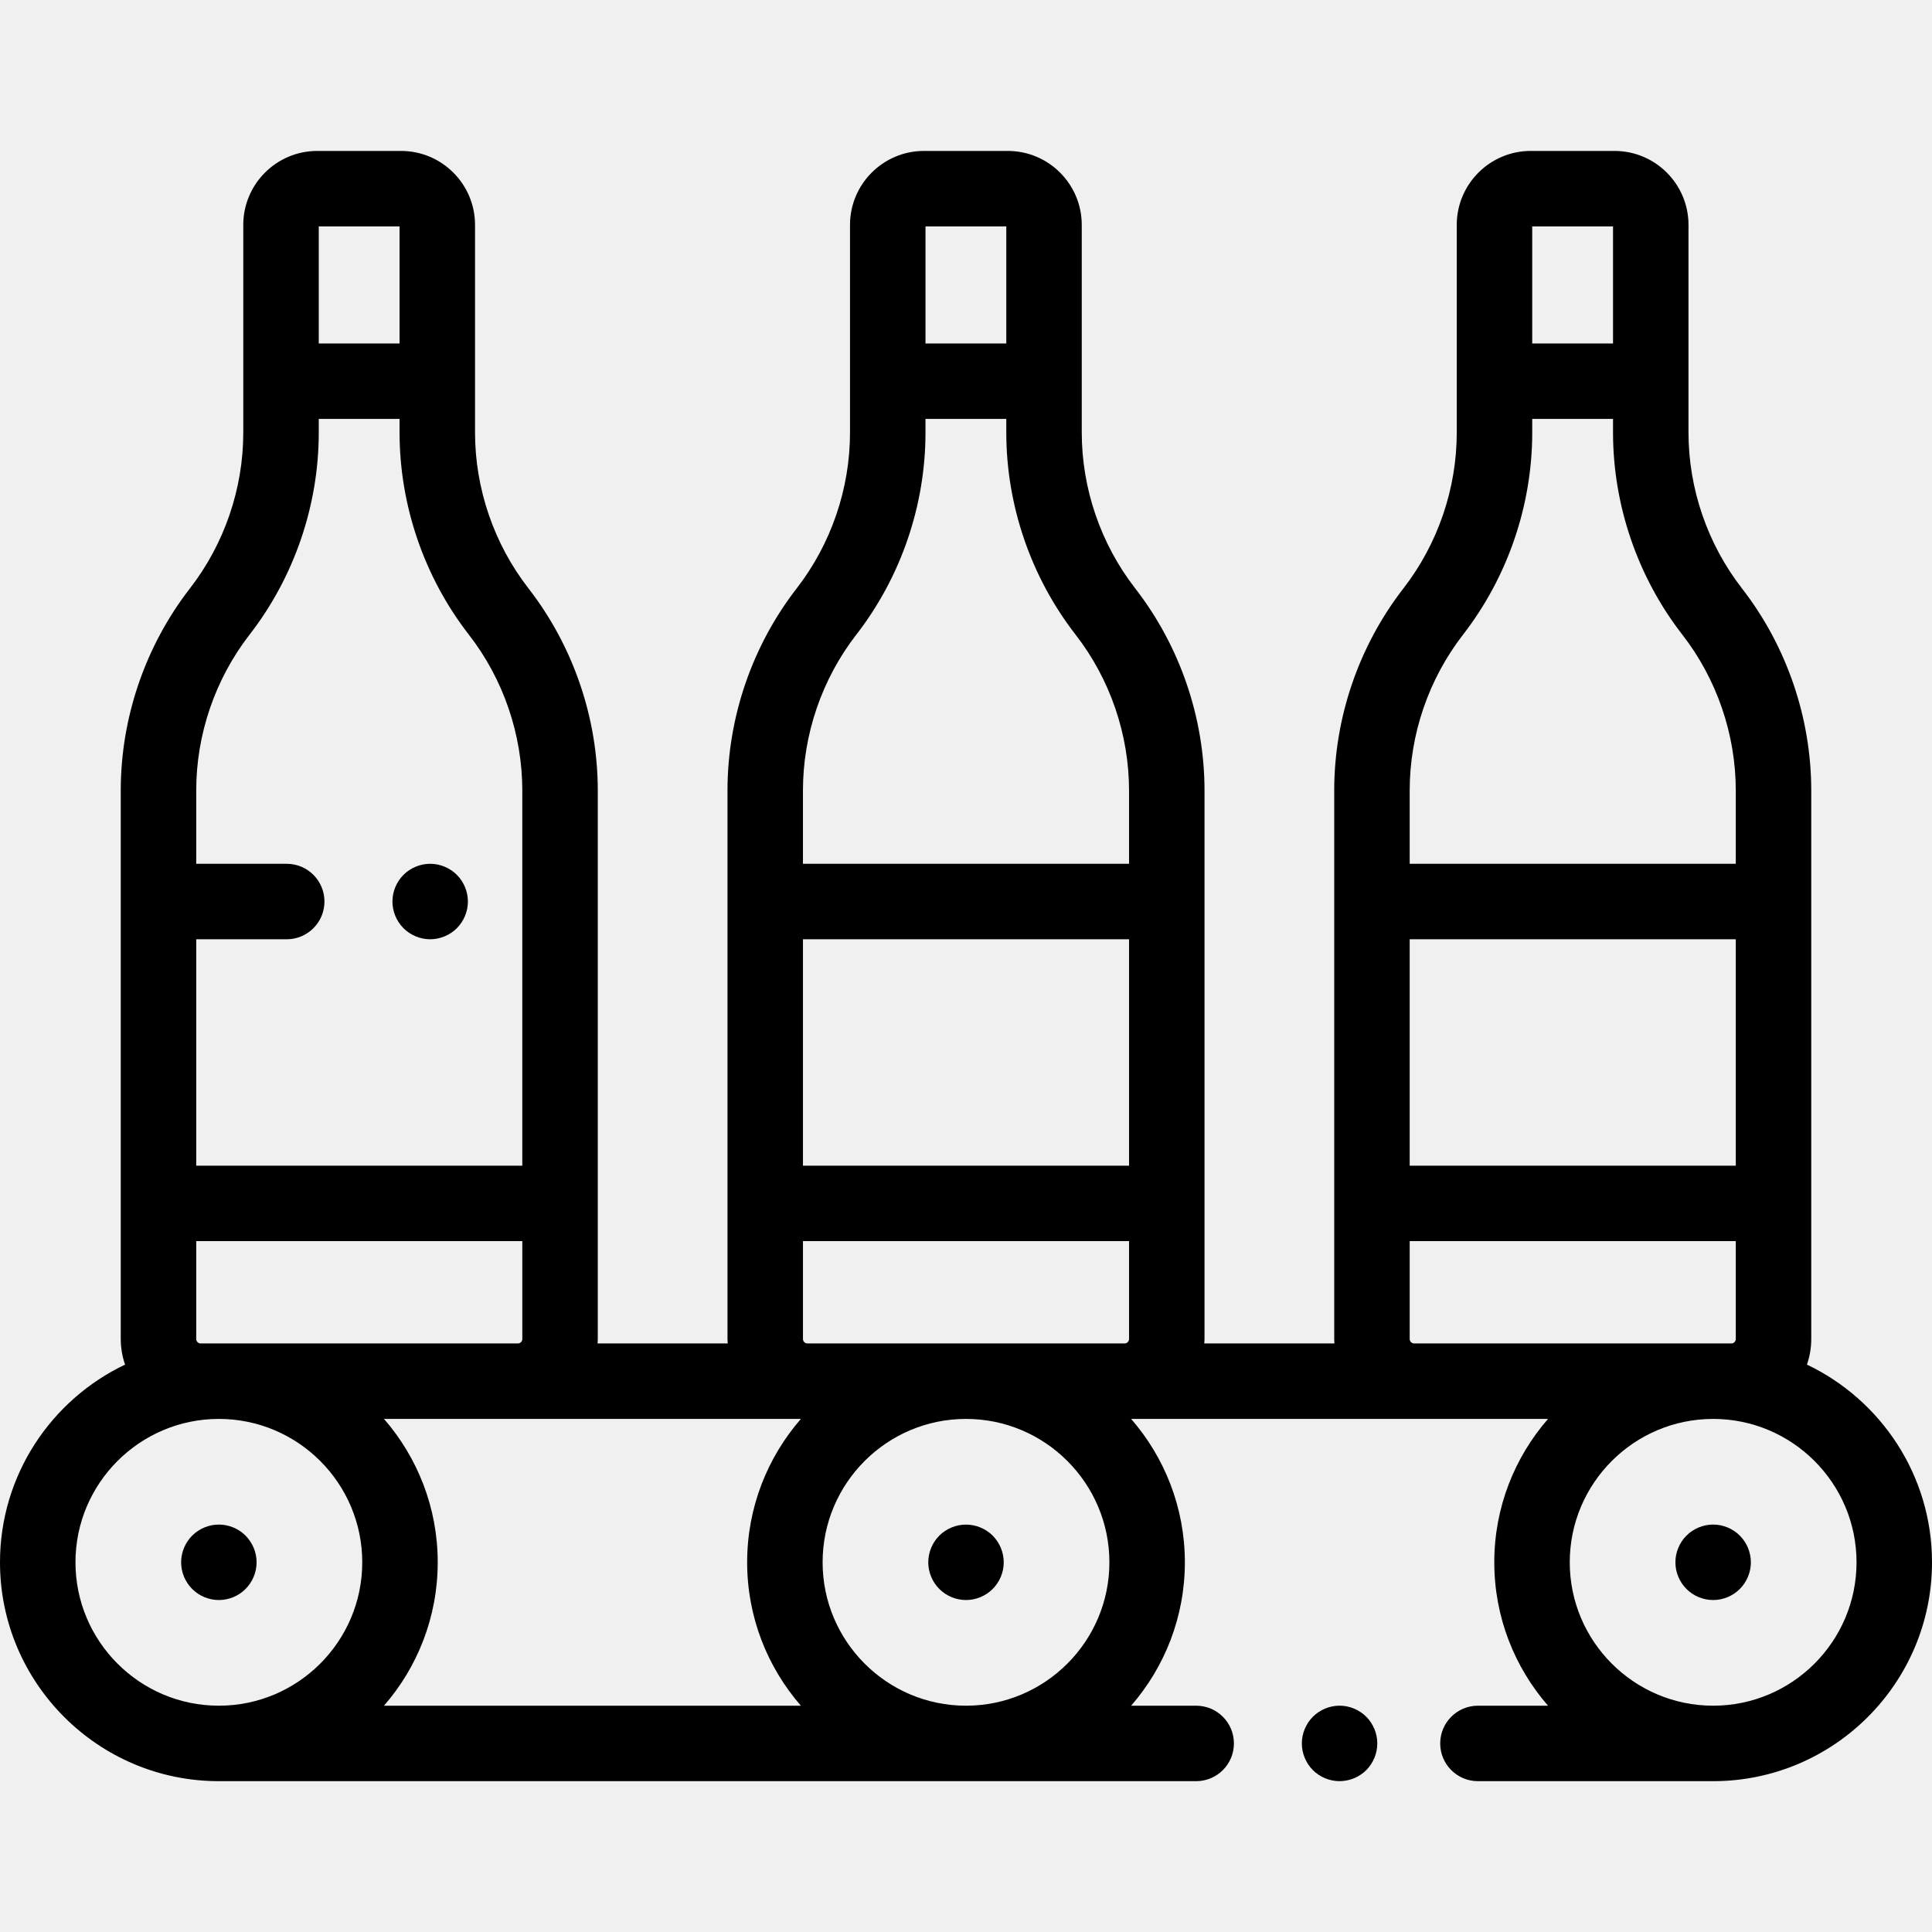
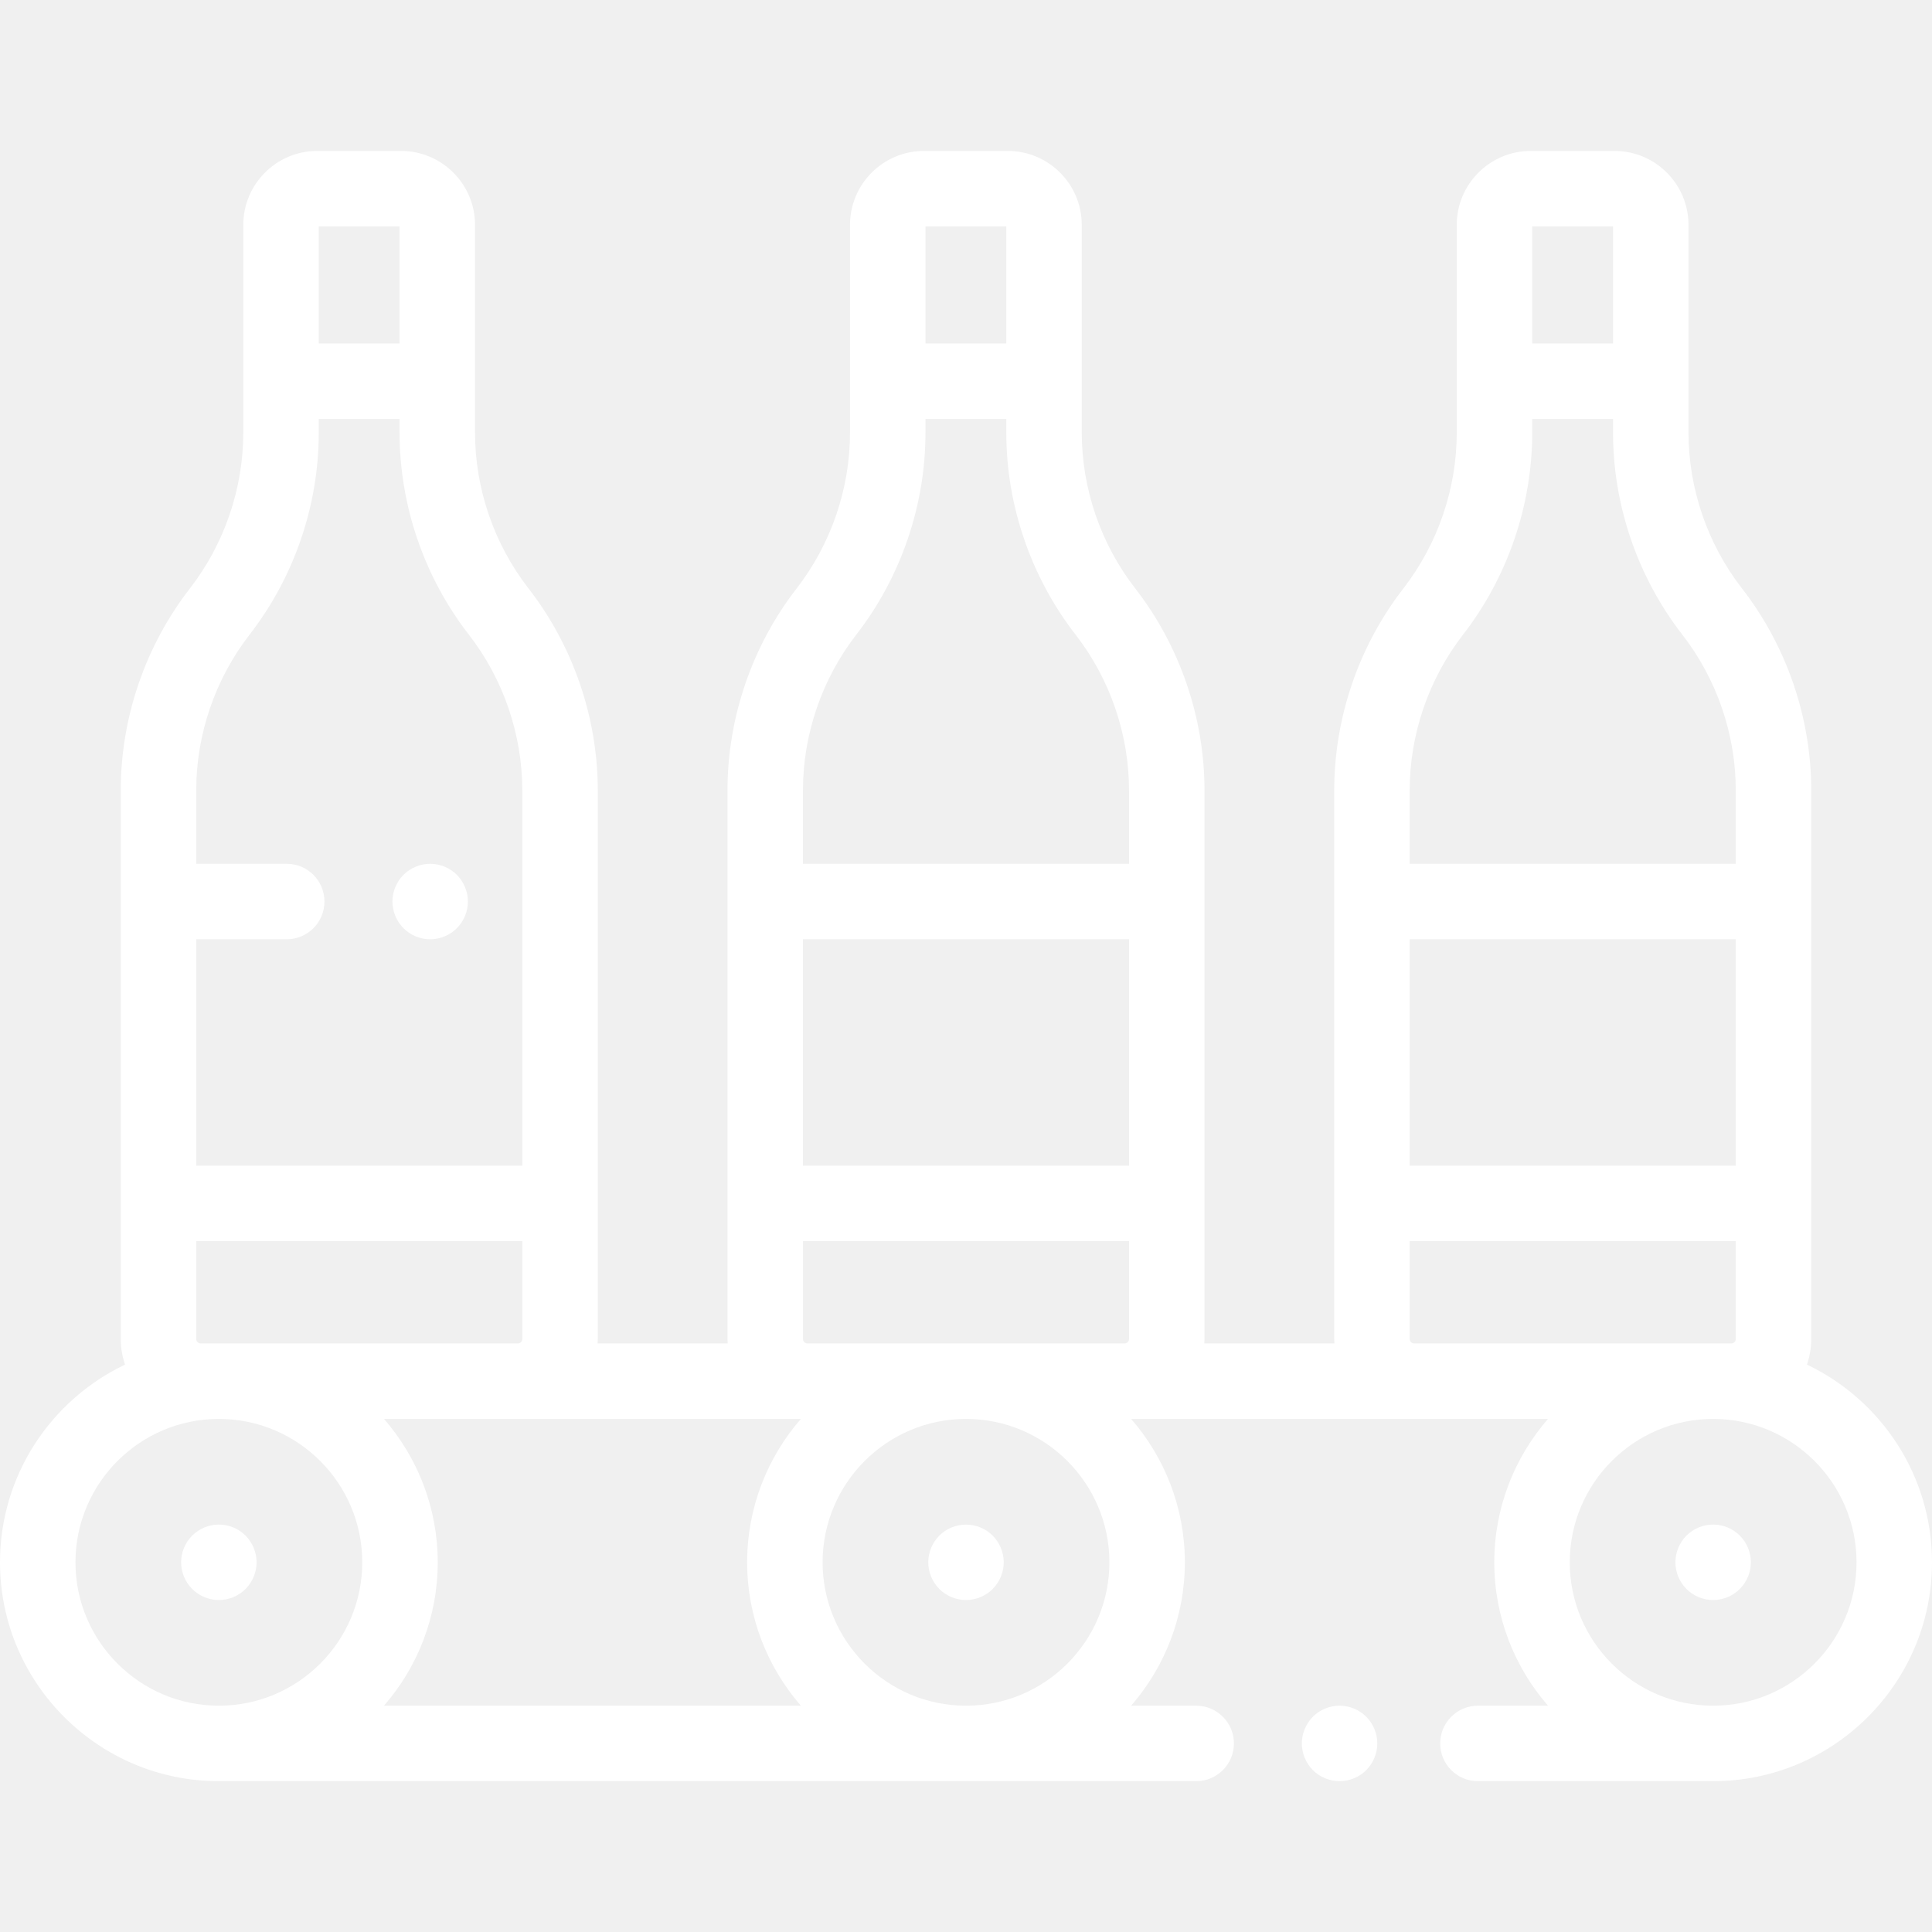
- <svg xmlns="http://www.w3.org/2000/svg" height="512pt" viewBox="0 -40 512 512" width="512pt">
+ <svg xmlns="http://www.w3.org/2000/svg" height="512pt" viewBox="0 -40 512 512" width="512pt" fill="#fff">
  <path d="m355 412.023c-2.629 0-5.211 1.07-7.07 2.93-1.859 1.871-2.93 4.441-2.93 7.07 0 2.629 1.07 5.211 2.93 7.082 1.859 1.859 4.441 2.918 7.07 2.918s5.211-1.059 7.07-2.918c1.859-1.871 2.93-4.453 2.93-7.082 0-2.629-1.07-5.199-2.93-7.07-1.859-1.859-4.441-2.93-7.07-2.93zm0 0" />
  <path d="m478.863 321.637c.727-2.133 1.137-4.414 1.137-6.789v-145.332c0-19.312-6.523-38.34-18.367-53.59-9.133-11.758-14.164-26.434-14.164-41.32v-55.008c0-10.809-8.789-19.598-19.598-19.598h-22.219c-10.805 0-19.598 8.789-19.598 19.598v55.047c0 14.863-5.016 29.523-14.148 41.305-11.816 15.238-18.324 34.246-18.324 53.527v145.371c0 .398.039.785.062 1.18h-34.496c.023-.391.059-.781.059-1.18v-145.332c0-19.312-6.523-38.34-18.367-53.59-9.133-11.758-14.164-26.434-14.164-41.32v-55.008c0-10.809-8.789-19.598-19.598-19.598h-22.219c-10.805 0-19.598 8.789-19.598 19.598v55.047c0 14.867-5.016 29.523-14.148 41.305-11.812 15.234-18.32 34.246-18.32 53.527v145.371c0 .398.035.785.059 1.18h-34.496c.023-.391.062-.781.062-1.18v-145.332c0-19.309-6.523-38.34-18.367-53.59-9.137-11.758-14.164-26.434-14.164-41.32v-55.008c0-10.809-8.793-19.598-19.598-19.598h-22.219c-10.809 0-19.598 8.789-19.598 19.598v55.047c0 14.867-5.02 29.523-14.152 41.305-11.812 15.234-18.32 34.246-18.32 53.527v145.371c0 2.375.41 4.656 1.137 6.789-19.574 9.328-33.137 29.305-33.137 52.391 0 31.98 26.02 58 58 58h259c5.523 0 10-4.477 10-10 0-5.52-4.477-10-10-10h-17.238c8.855-10.188 14.238-23.473 14.238-38s-5.383-27.812-14.238-38h110.477c-8.855 10.188-14.238 23.473-14.238 38s5.383 27.812 14.238 38h-18.57c-5.523 0-10 4.48-10 10 0 5.523 4.477 10 10 10h62.332c31.98 0 58-26.02 58-58 0-23.086-13.562-43.062-33.137-52.391zm-105.281-112.723h86.418v60h-86.418zm53.887-188.914v31.02h-21.414v-31.02zm-39.734 108.172c11.812-15.238 18.32-34.25 18.32-53.527v-3.625h21.414v3.586c0 19.309 6.523 38.34 18.367 53.59 9.133 11.758 14.164 26.43 14.164 41.32v19.398h-86.418v-19.438c0-14.867 5.02-29.523 14.152-41.305zm-174.941 80.742h86.414v60h-86.414zm53.883-188.914v31.02h-21.41v-31.02zm-39.734 108.172c11.816-15.238 18.32-34.246 18.32-53.527v-3.625h21.414v3.586c0 19.309 6.523 38.34 18.367 53.59 9.133 11.758 14.164 26.434 14.164 41.32v19.398h-86.418v-19.438c.004-14.867 5.02-29.523 14.152-41.305zm-14.148 186.676v-25.934h86.414v25.934c0 .648-.527 1.18-1.18 1.18h-84.055c-.652 0-1.18-.531-1.18-1.18zm-.555 97.18h-110.477c8.855-10.188 14.238-23.473 14.238-38s-5.383-27.812-14.238-38h110.477c-8.855 10.188-14.238 23.473-14.238 38s5.383 27.812 14.238 38zm-106.352-392.027v31.02h-21.414v-31.02zm-39.738 108.172c11.816-15.238 18.324-34.246 18.324-53.527v-3.625h21.414v3.586c0 19.309 6.52 38.34 18.367 53.59 9.133 11.758 14.16 26.434 14.16 41.32v99.398h-86.414v-60h23.984c5.523 0 10-4.477 10-10 0-5.523-4.477-10-10-10h-23.984v-19.438c0-14.867 5.016-29.523 14.148-41.305zm-12.969 187.855c-.648 0-1.18-.527-1.18-1.18v-25.934h86.418v25.934c0 .648-.531 1.18-1.184 1.18zm-33.18 58c0-20.953 17.047-38 38-38s38 17.047 38 38-17.047 38-38 38-38-17.047-38-38zm198 0c0-20.953 17.047-38 38-38s38 17.047 38 38-17.047 38-38 38-38-17.047-38-38zm155.582-59.18v-25.934h86.418v25.934c0 .648-.527 1.18-1.18 1.18h-84.055c-.652 0-1.184-.531-1.184-1.18zm80.418 97.18c-20.953 0-38-17.047-38-38s17.047-38 38-38 38 17.047 38 38-17.047 38-38 38zm0 0" />
  <path d="m256 364.035c-2.641 0-5.211 1.059-7.07 2.918-1.859 1.859-2.93 4.441-2.93 7.07 0 2.641 1.07 5.211 2.93 7.07 1.859 1.871 4.441 2.93 7.07 2.93s5.211-1.059 7.07-2.93c1.859-1.859 2.93-4.43 2.93-7.07 0-2.629-1.07-5.199-2.93-7.07-1.859-1.859-4.441-2.918-7.07-2.918zm0 0" />
  <path d="m454 364.023c-2.629 0-5.211 1.07-7.07 2.93-1.859 1.859-2.93 4.441-2.93 7.07 0 2.641 1.07 5.211 2.93 7.07 1.859 1.871 4.441 2.93 7.07 2.93s5.211-1.059 7.07-2.93c1.859-1.859 2.93-4.43 2.93-7.07 0-2.629-1.07-5.211-2.93-7.07-1.859-1.859-4.441-2.93-7.07-2.93zm0 0" />
  <path d="m65.07 381.094c1.859-1.859 2.93-4.43 2.93-7.07 0-2.629-1.07-5.211-2.93-7.07-1.859-1.859-4.441-2.93-7.07-2.93s-5.211 1.07-7.07 2.93c-1.859 1.859-2.93 4.441-2.93 7.07 0 2.641 1.07 5.211 2.93 7.07 1.859 1.871 4.441 2.93 7.07 2.93s5.211-1.059 7.07-2.93zm0 0" />
  <path d="m114 208.914c2.629 0 5.211-1.07 7.07-2.93 1.859-1.863 2.93-4.441 2.93-7.07 0-2.633-1.07-5.211-2.93-7.07-1.859-1.859-4.441-2.93-7.07-2.93s-5.211 1.07-7.07 2.93c-1.859 1.859-2.93 4.43-2.93 7.07 0 2.629 1.07 5.207 2.93 7.07 1.859 1.859 4.441 2.93 7.07 2.93zm0 0" />
</svg>
